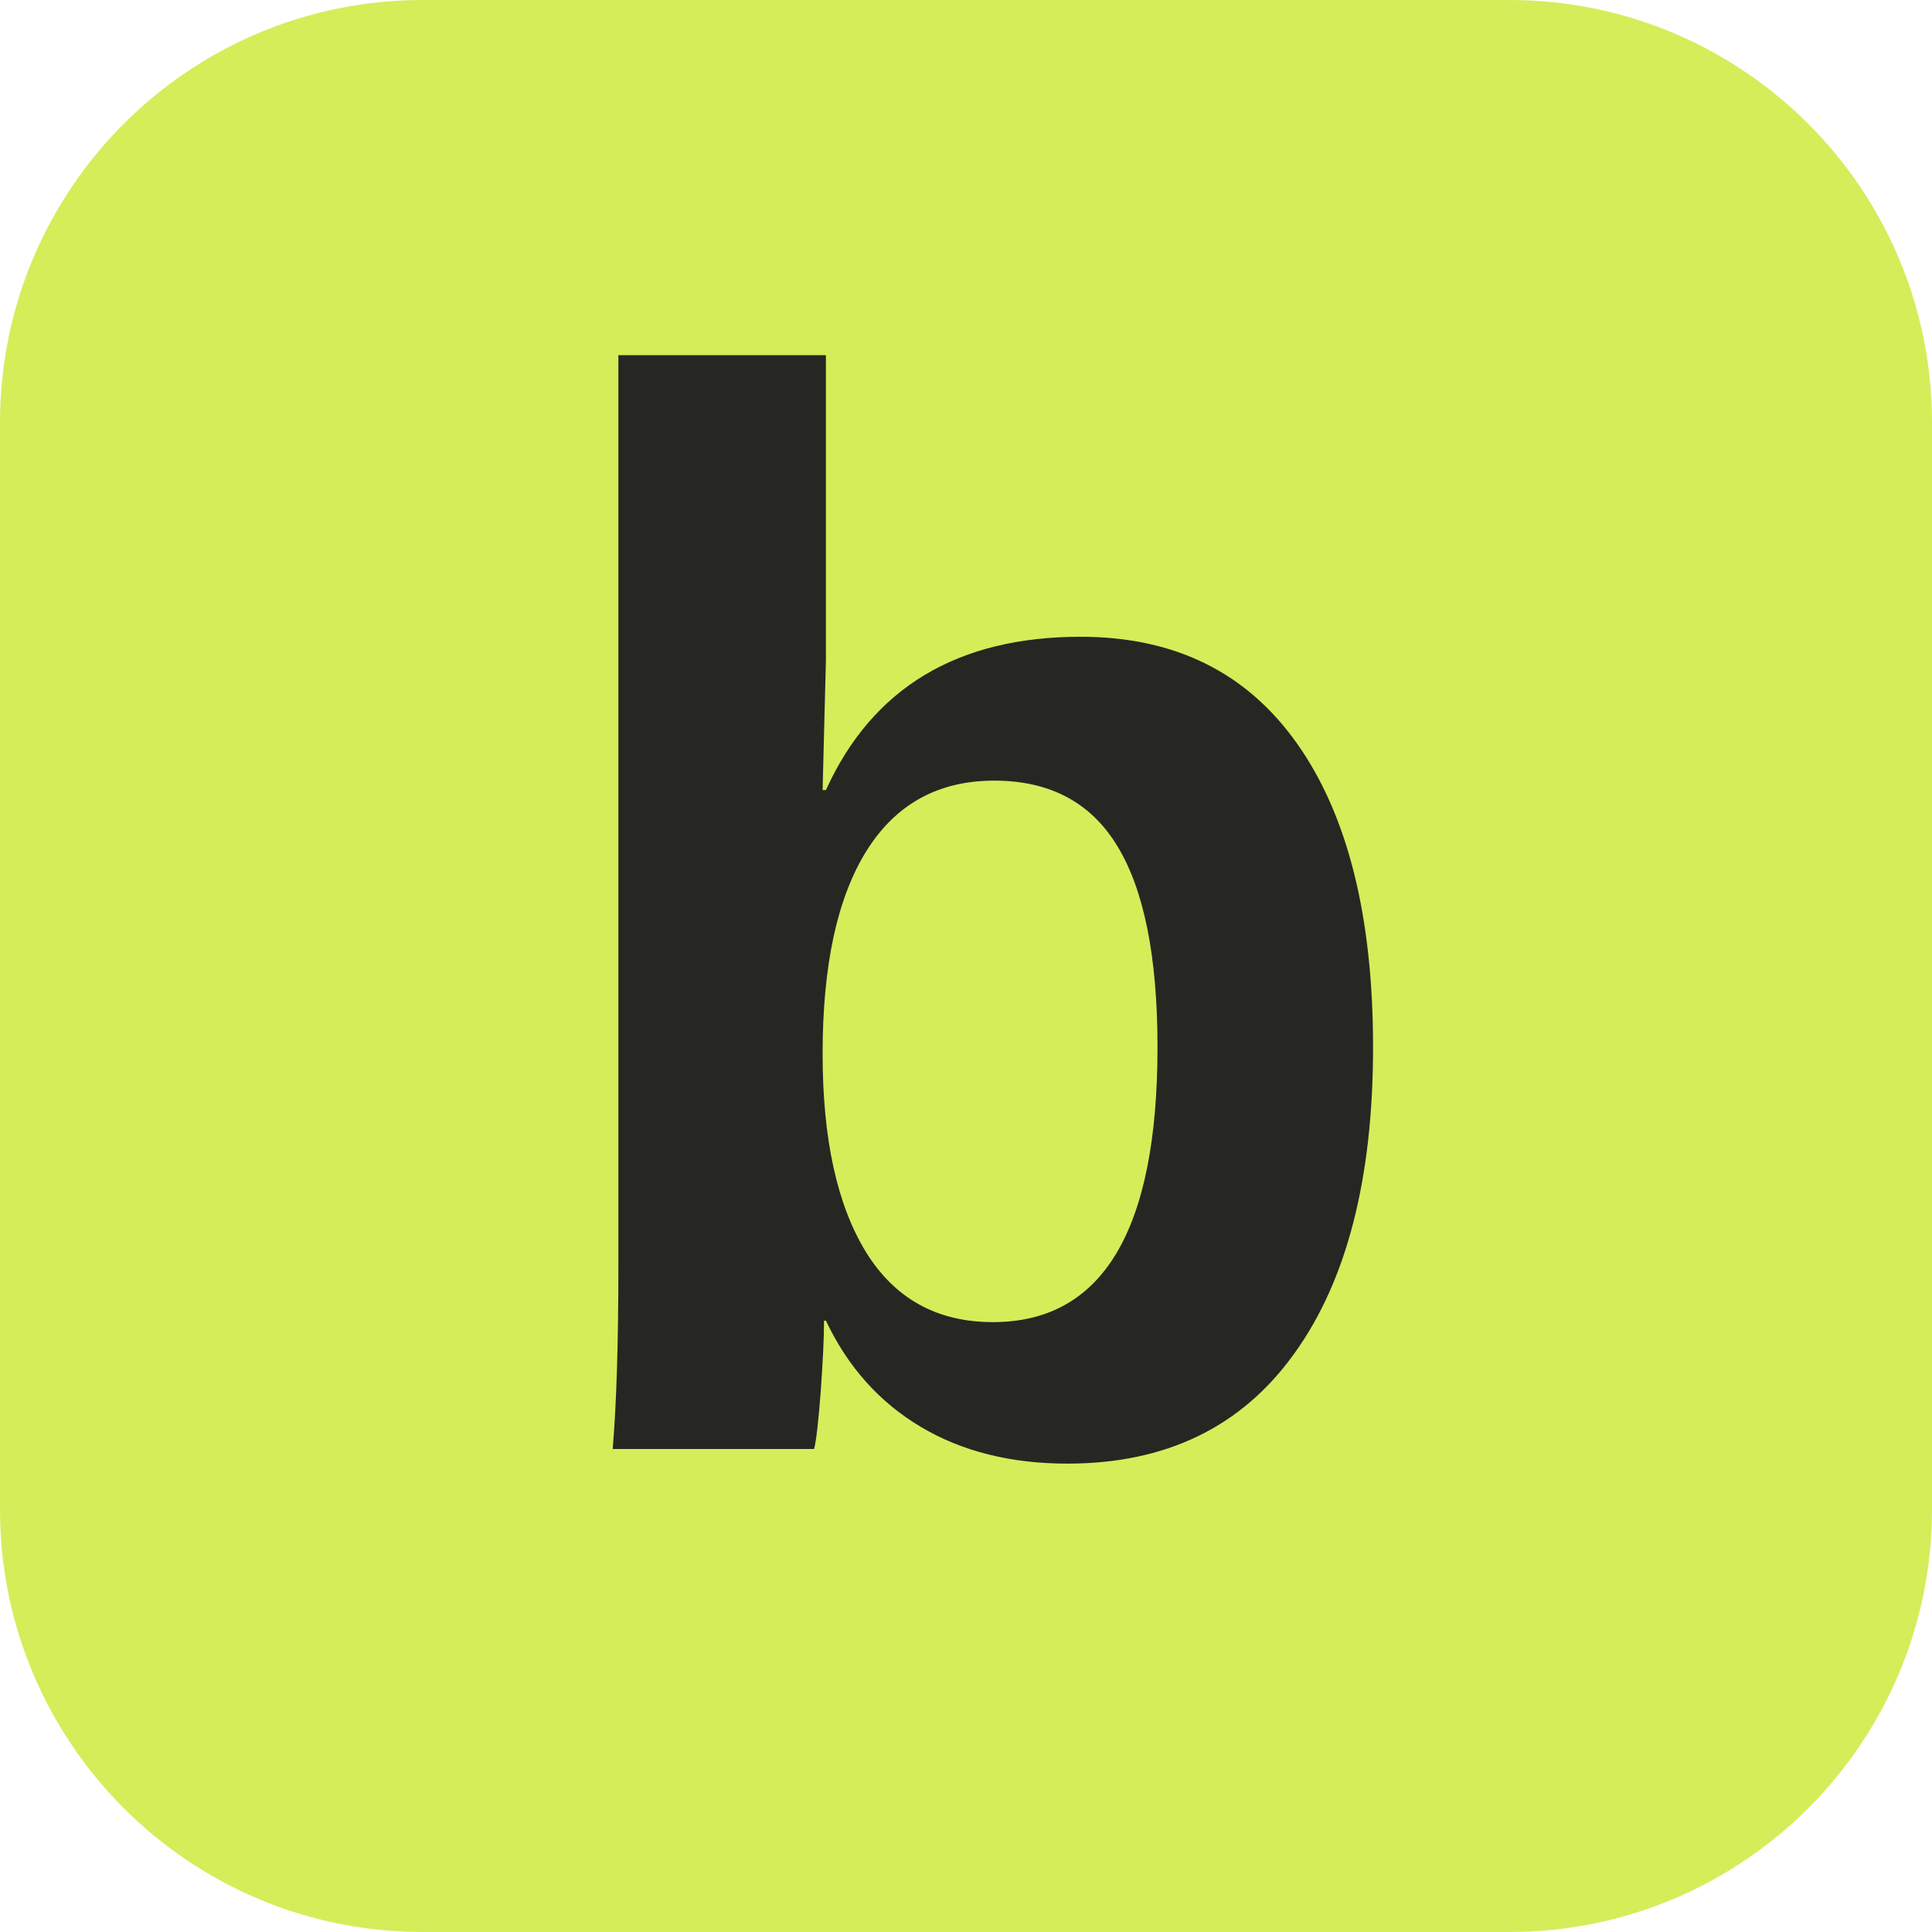
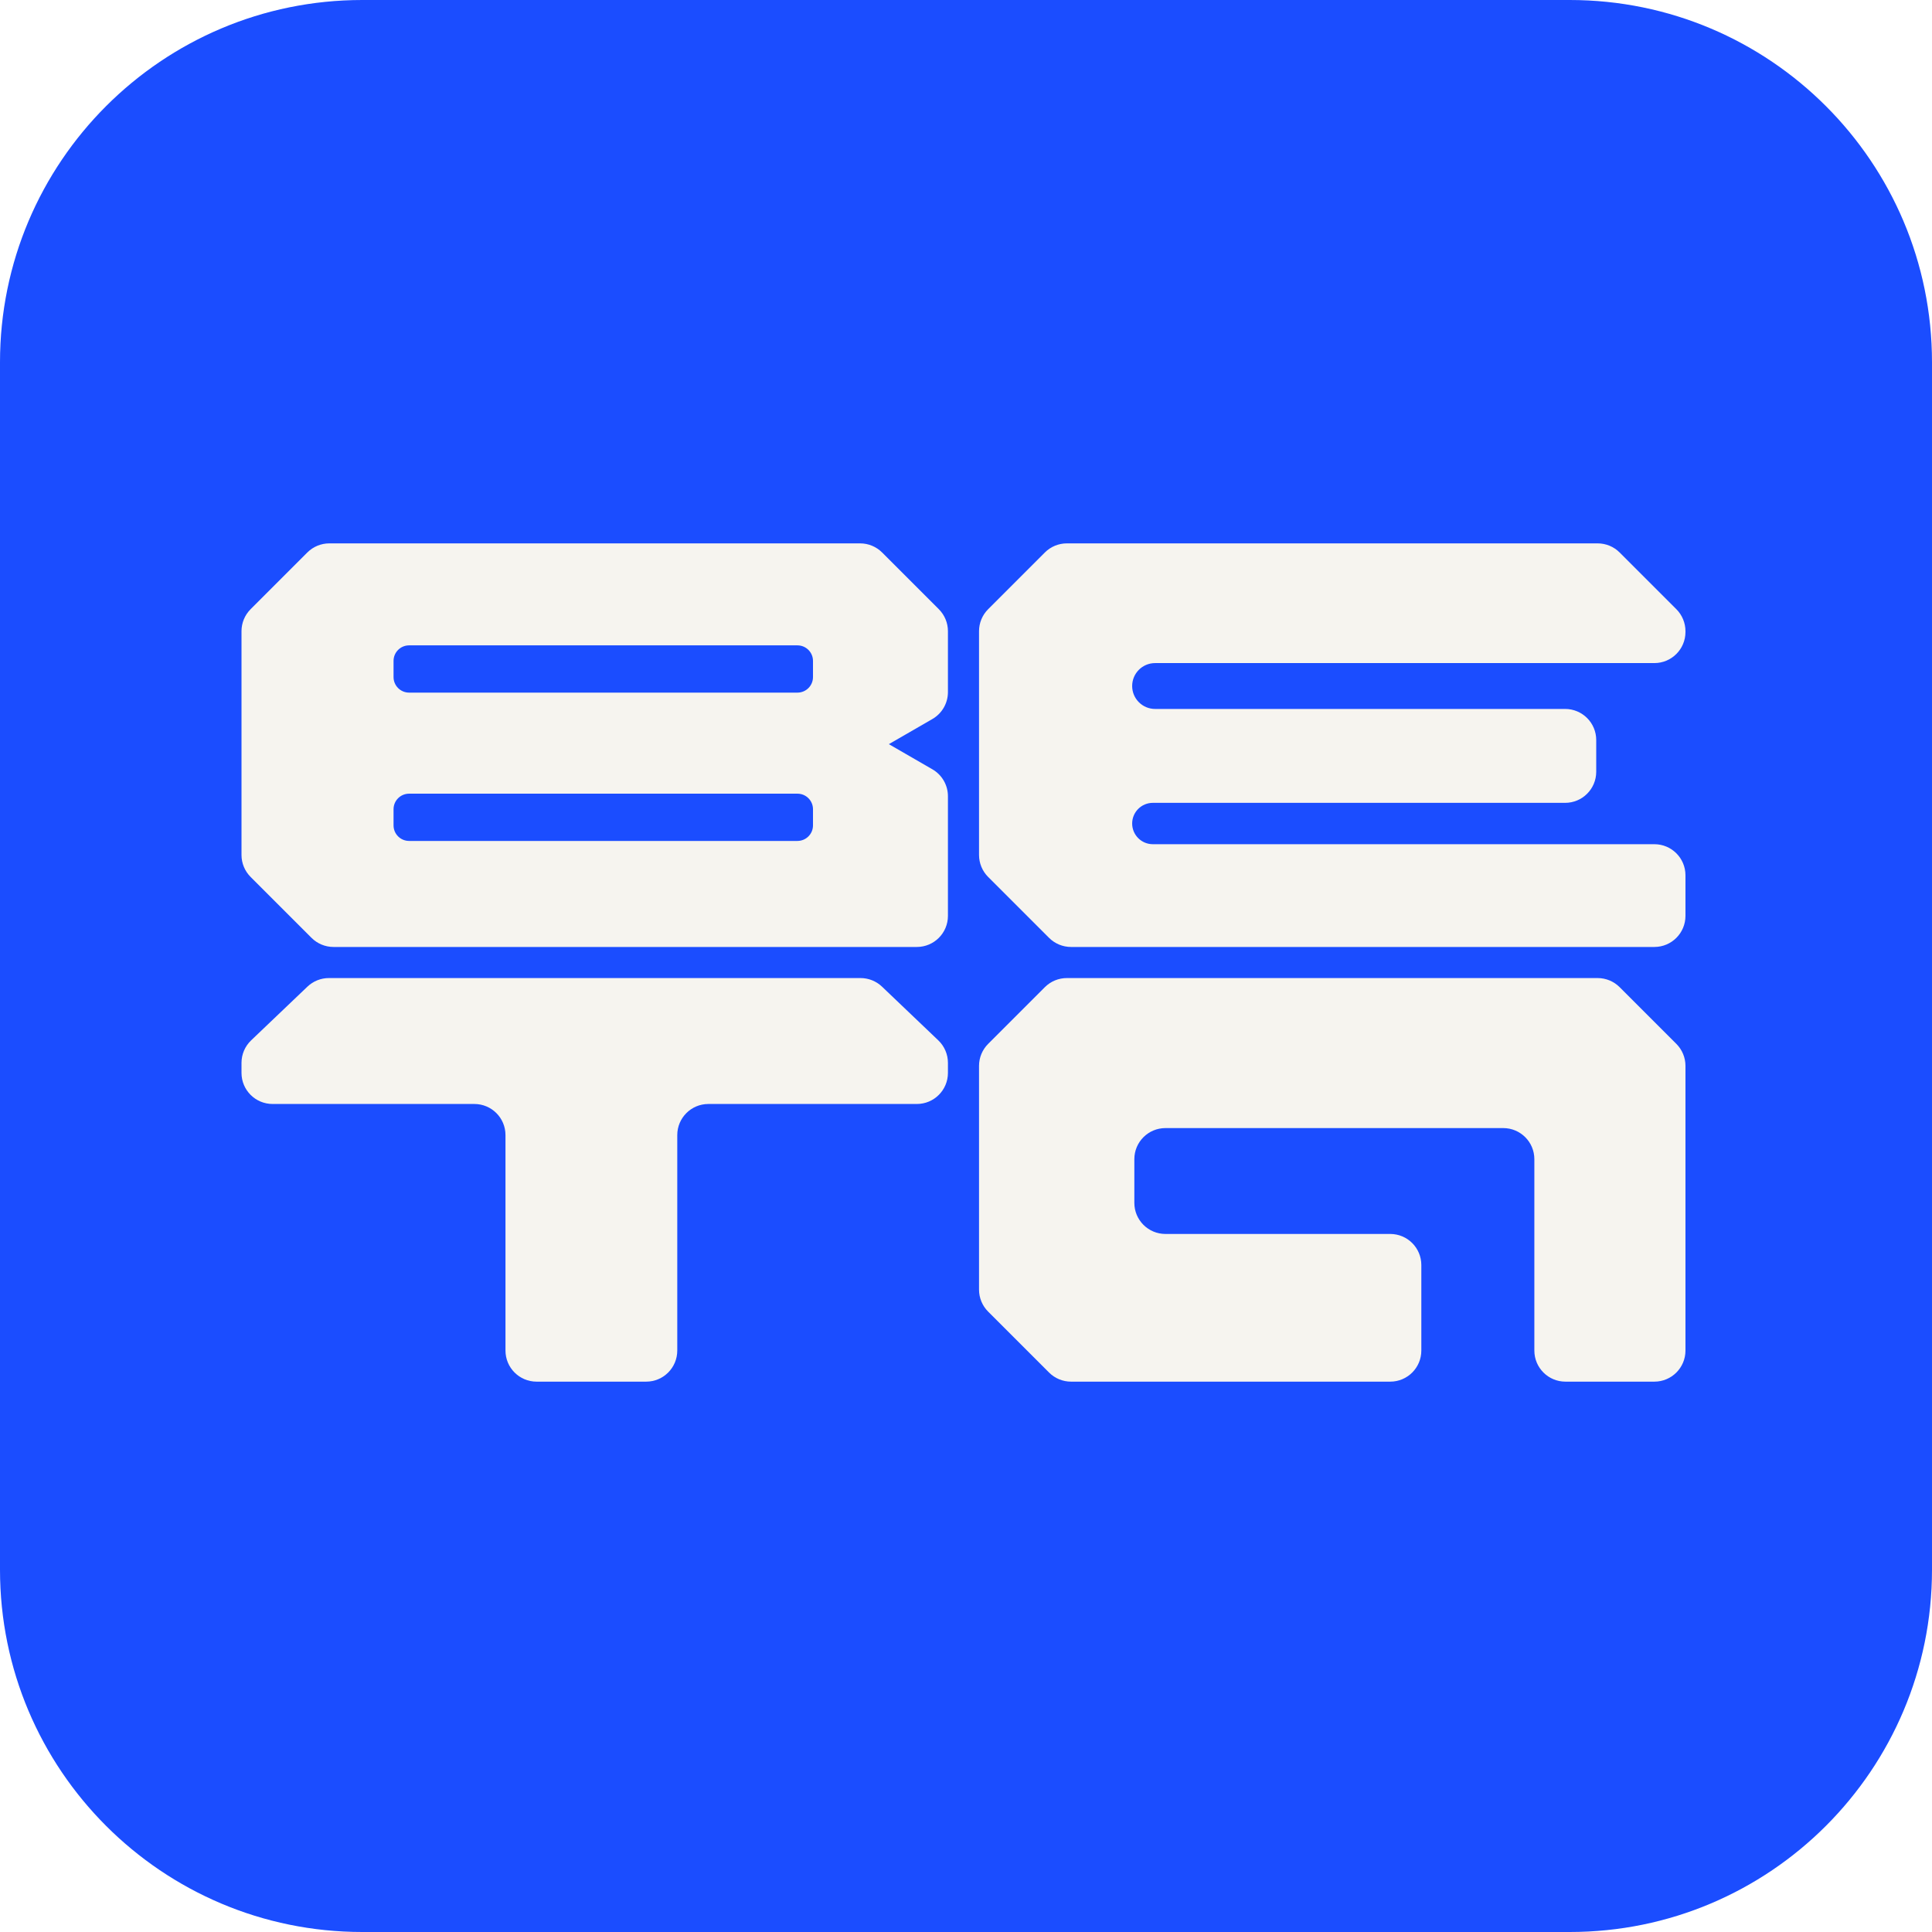
<svg xmlns="http://www.w3.org/2000/svg" viewBox="0 0 64 64">
-   <rect width="64" height="64" rx="14" fill="#d5ed59" />
-   <text x="17" y="48" font-family="Arial,sans-serif" font-weight="700" font-size="50" fill="#262723">b</text>
+   <rect width="64" height="64" rx="12" fill="#1B4DFF" />
+   <g transform="translate(8 18) scale(.0103)">
+     <path d="M2060.29 29.289L2242.71 211.711C2261.46 230.464 2272 255.9 2272 282.421V478.279C2272 513.998 2252.95 547.005 2222.02 564.871L2082 645.75L2222.02 726.629C2252.95 744.495 2272 777.502 2272 813.221V1198C2272 1253.23 2227.23 1298 2172 1298H295.921C269.4 1298 243.964 1287.46 225.211 1268.71L29.289 1072.79C10.536 1054.04 0 1028.6 0 1002.08V282.421C0 255.9 10.536 230.464 29.289 211.711L211.711 29.289C230.464 10.536 255.9 0 282.421 0H1989.58C2016.1 0 2041.54 10.536 2060.29 29.289ZM1788 805H539C511.386 805 489 827.386 489 855V907C489 934.614 511.386 957 539 957H1788C1815.61 957 1838 934.614 1838 907V855C1838 827.386 1815.61 805 1788 805ZM1788 328H539C511.386 328 489 350.386 489 378V430C489 457.614 511.386 480 539 480H1788C1815.61 480 1838 457.614 1838 430V378C1838 350.386 1815.61 328 1788 328Z" fill="#F6F4EF" />
+     <path d="M4361.58 0H3553H2654.42C2627.9 0 2602.46 10.536 2583.71 29.289L2401.29 211.711C2382.54 230.464 2372 255.9 2372 282.421V1002.08C2372 1028.6 2382.54 1054.04 2401.29 1072.79L2597.21 1268.71C2615.96 1287.46 2641.4 1298 2667.92 1298H4158H4544C4599.23 1298 4644 1253.23 4644 1198V1067.5C4644 1012.27 4599.23 967.5 4544 967.5H2931C2894.27 967.5 2864.5 937.727 2864.5 901C2864.5 864.273 2894.27 834.5 2931 834.5H4257C4312.23 834.5 4357 789.728 4357 734.5V632.5C4357 577.272 4312.23 532.5 4257 532.5H2938.25C2897.52 532.5 2864.5 499.481 2864.5 458.75C2864.5 418.019 2897.52 385 2938.25 385H4544C4599.23 385 4644 340.228 4644 285V282.421C4644 255.9 4633.46 230.464 4614.71 211.711L4432.29 29.289C4413.54 10.536 4388.1 0 4361.58 0Z" fill="#F6F4EF" />
+     <path d="M4361.58 1398H3553H2654.42C2627.9 1398 2602.46 1408.54 2583.71 1427.29L2401.29 1609.71C2382.54 1628.46 2372 1653.9 2372 1680.42V2400.08C2372 2426.6 2382.54 2452.04 2401.29 2470.79L2597.21 2666.71C2615.96 2685.46 2641.4 2696 2667.92 2696H3694.5C3749.73 2696 3794.5 2651.23 3794.5 2596V2321C3794.5 2265.77 3749.73 2221 3694.5 2221H2971.5C2916.27 2221 2871.5 2176.23 2871.5 2121V1980.5C2871.5 1925.27 2916.27 1880.5 2971.5 1880.5H4058C4113.23 1880.5 4158 1925.27 4158 1980.5V2596C4158 2651.23 4202.77 2696 4258 2696H4544C4599.23 2696 4644 2651.23 4644 2596V1680.42C4644 1653.9 4633.46 1628.46 4614.71 1609.71L4432.29 1427.29C4413.54 1408.54 4388.1 1398 4361.58 1398Z" fill="#F6F4EF" />
+     <path d="M1990.95 1398H1181H281.051C255.343 1398 230.622 1407.9 212.022 1425.65L30.971 1598.38C11.191 1617.25 0 1643.4 0 1670.73V1703C0 1758.23 44.772 1803 100 1803H749C804.228 1803 849 1847.77 849 1903V2596C849 2651.23 893.772 2696 949 2696H1301.5C1356.73 2696 1401.5 2651.23 1401.5 2596V1903C1401.5 1847.77 1446.27 1803 1501.5 1803H2172C2227.23 1803 2272 1758.23 2272 1703V1670.73C2272 1643.4 2260.81 1617.25 2241.03 1598.38L2059.98 1425.65C2041.38 1407.9 2016.66 1398 1990.95 1398Z" fill="#F6F4EF" />
+   </g>
</svg>
